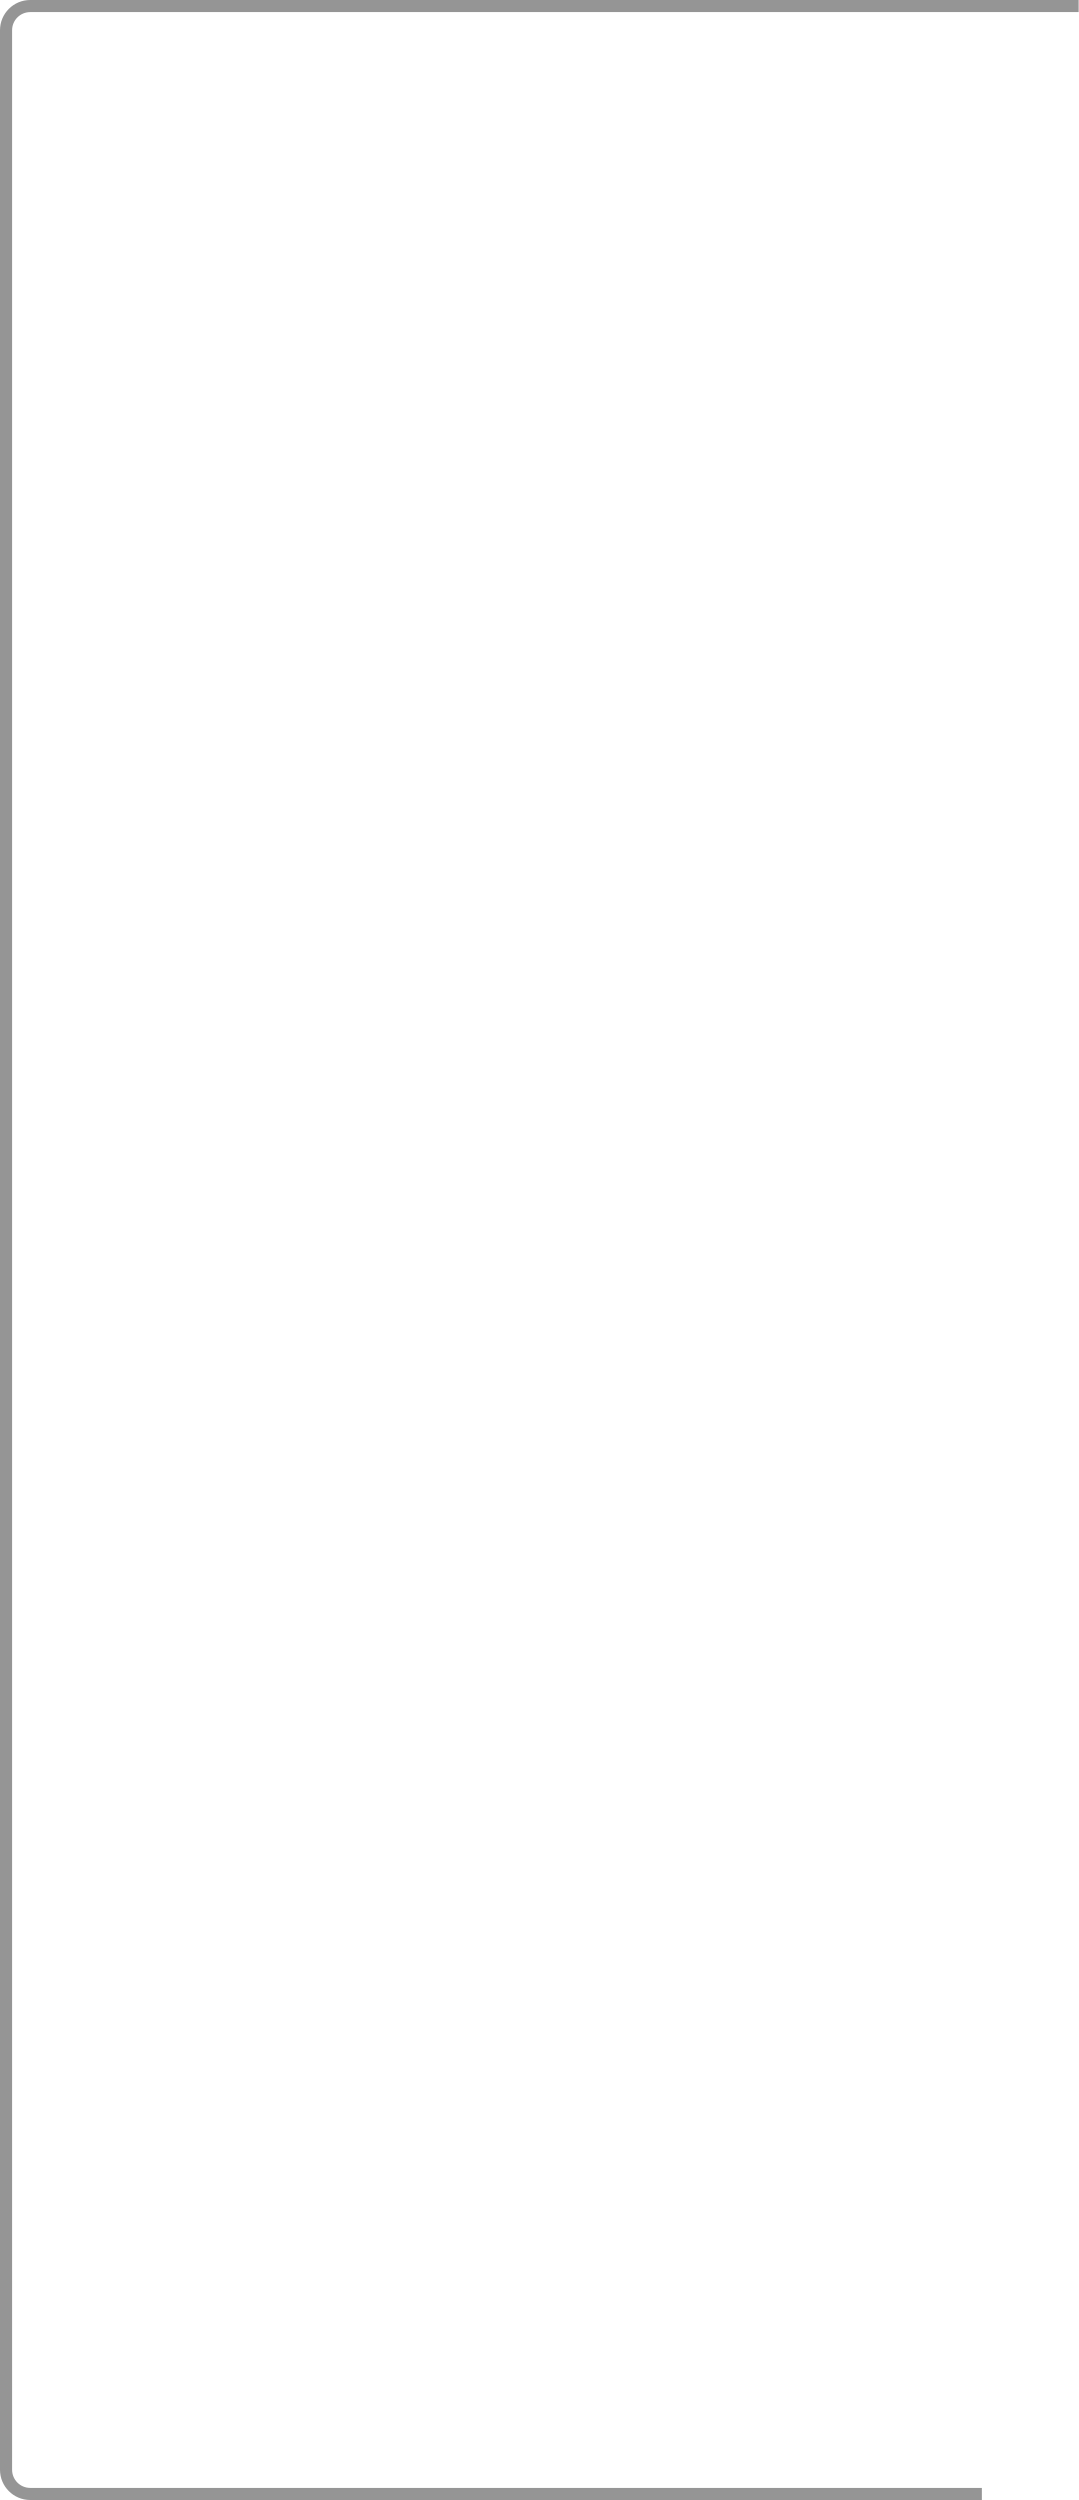
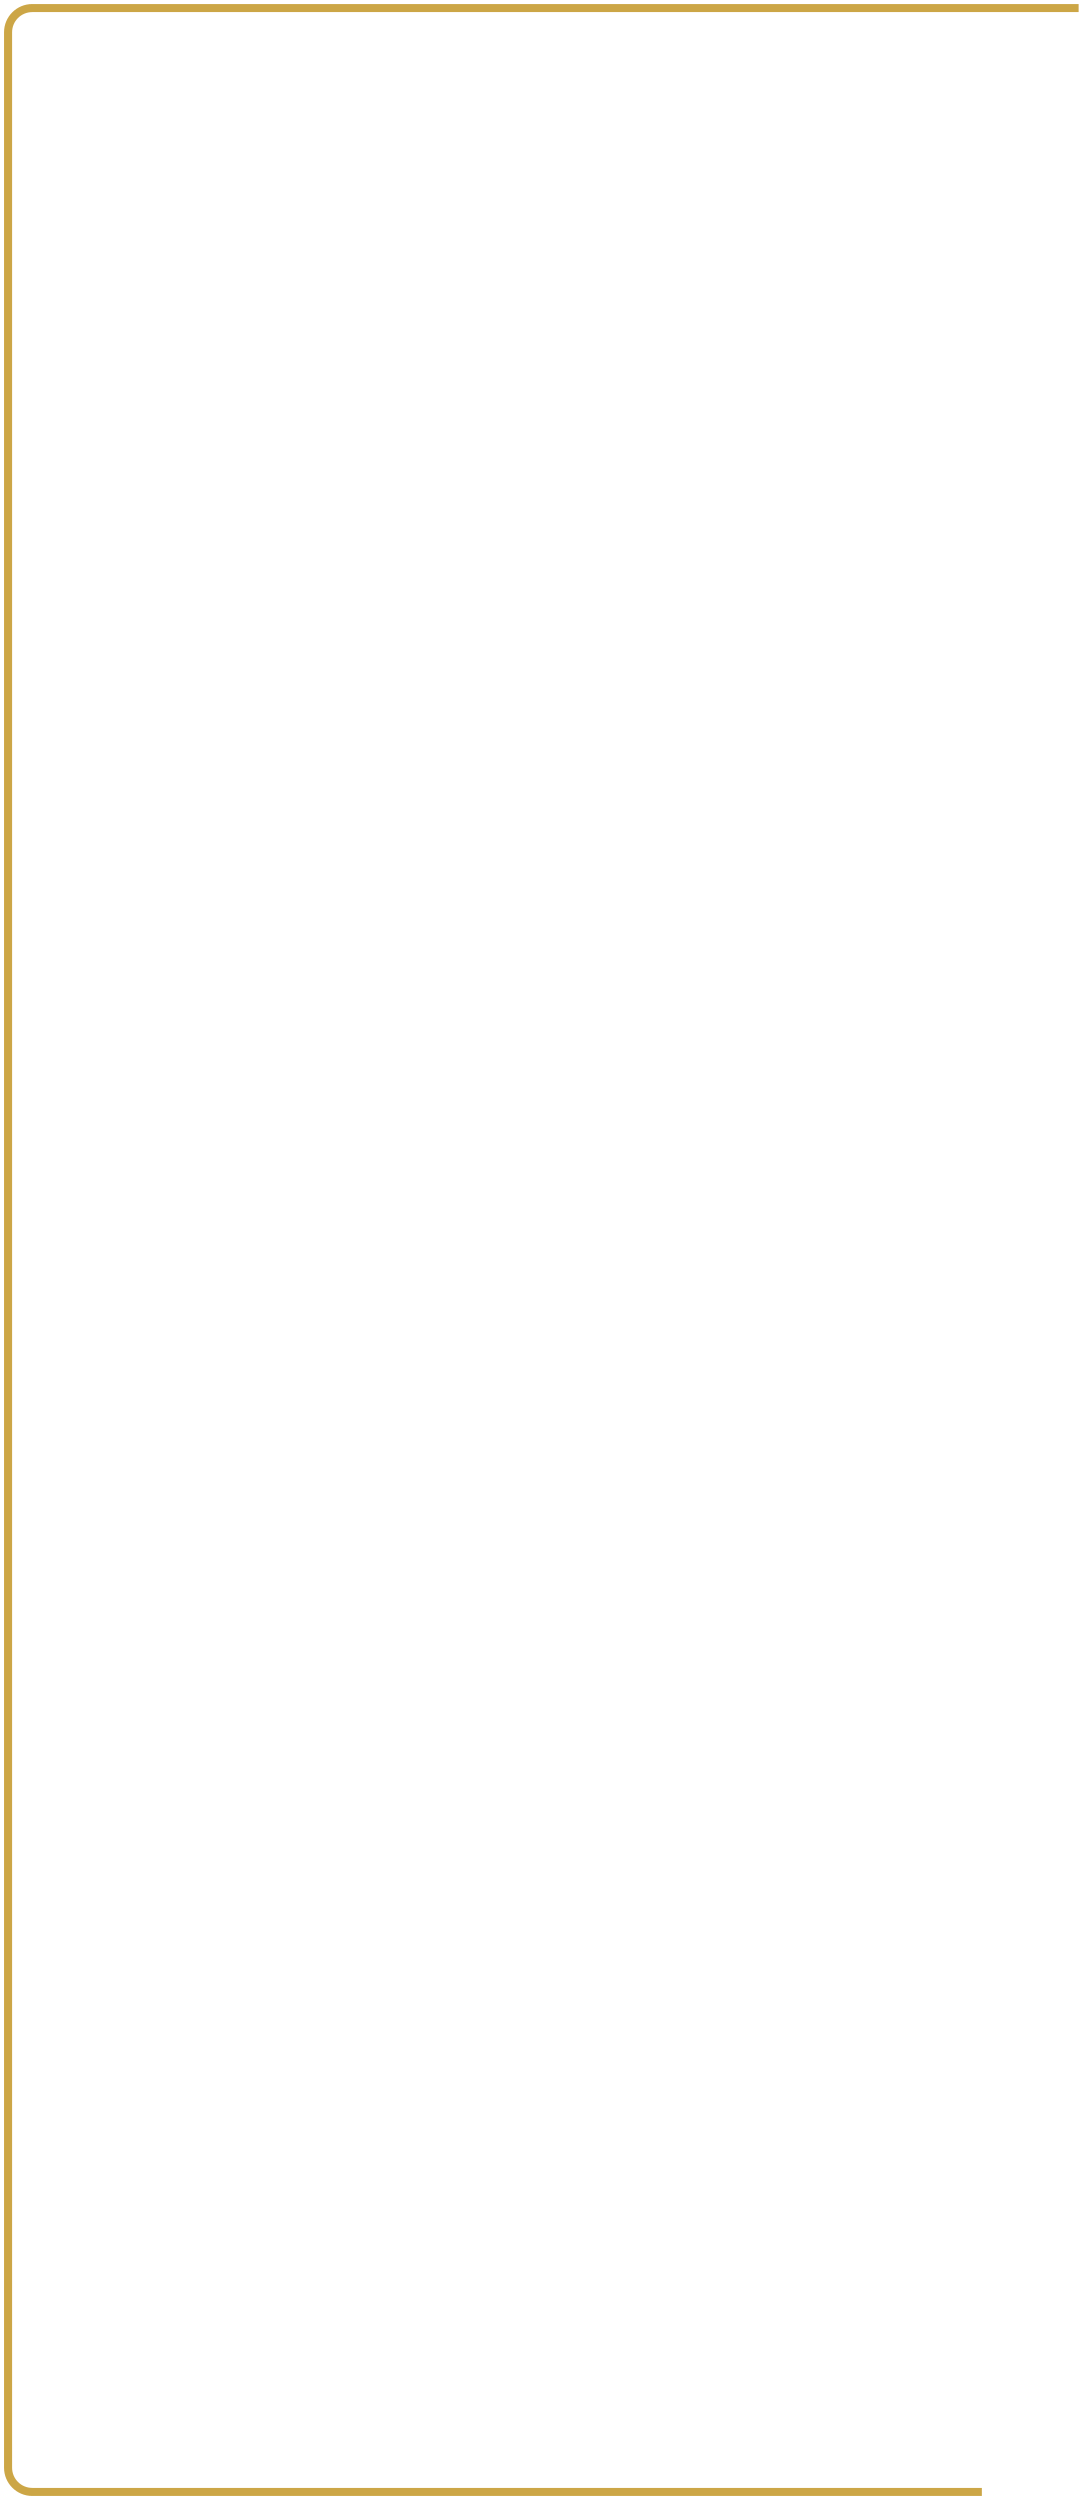
<svg xmlns="http://www.w3.org/2000/svg" preserveAspectRatio="none" overflow="visible" style="display: block;" width="133.75" height="310" viewBox="0 0 133.75 310" fill="none">
-   <path id="Vector 1" d="M133.75 0.75H3.75C2.093 0.75 0.75 2.093 0.75 3.75V306.25C0.75 307.907 2.093 309.25 3.75 309.25H121.75" stroke="#959595" stroke-width="1.5" />
+   <path id="Vector 1" d="M133.75 1H4C2.343 1 1 2.343 1 4V306C1 307.657 2.343 309 4 309H121.75" stroke="#CCA646" stroke-width="1" />
</svg>
